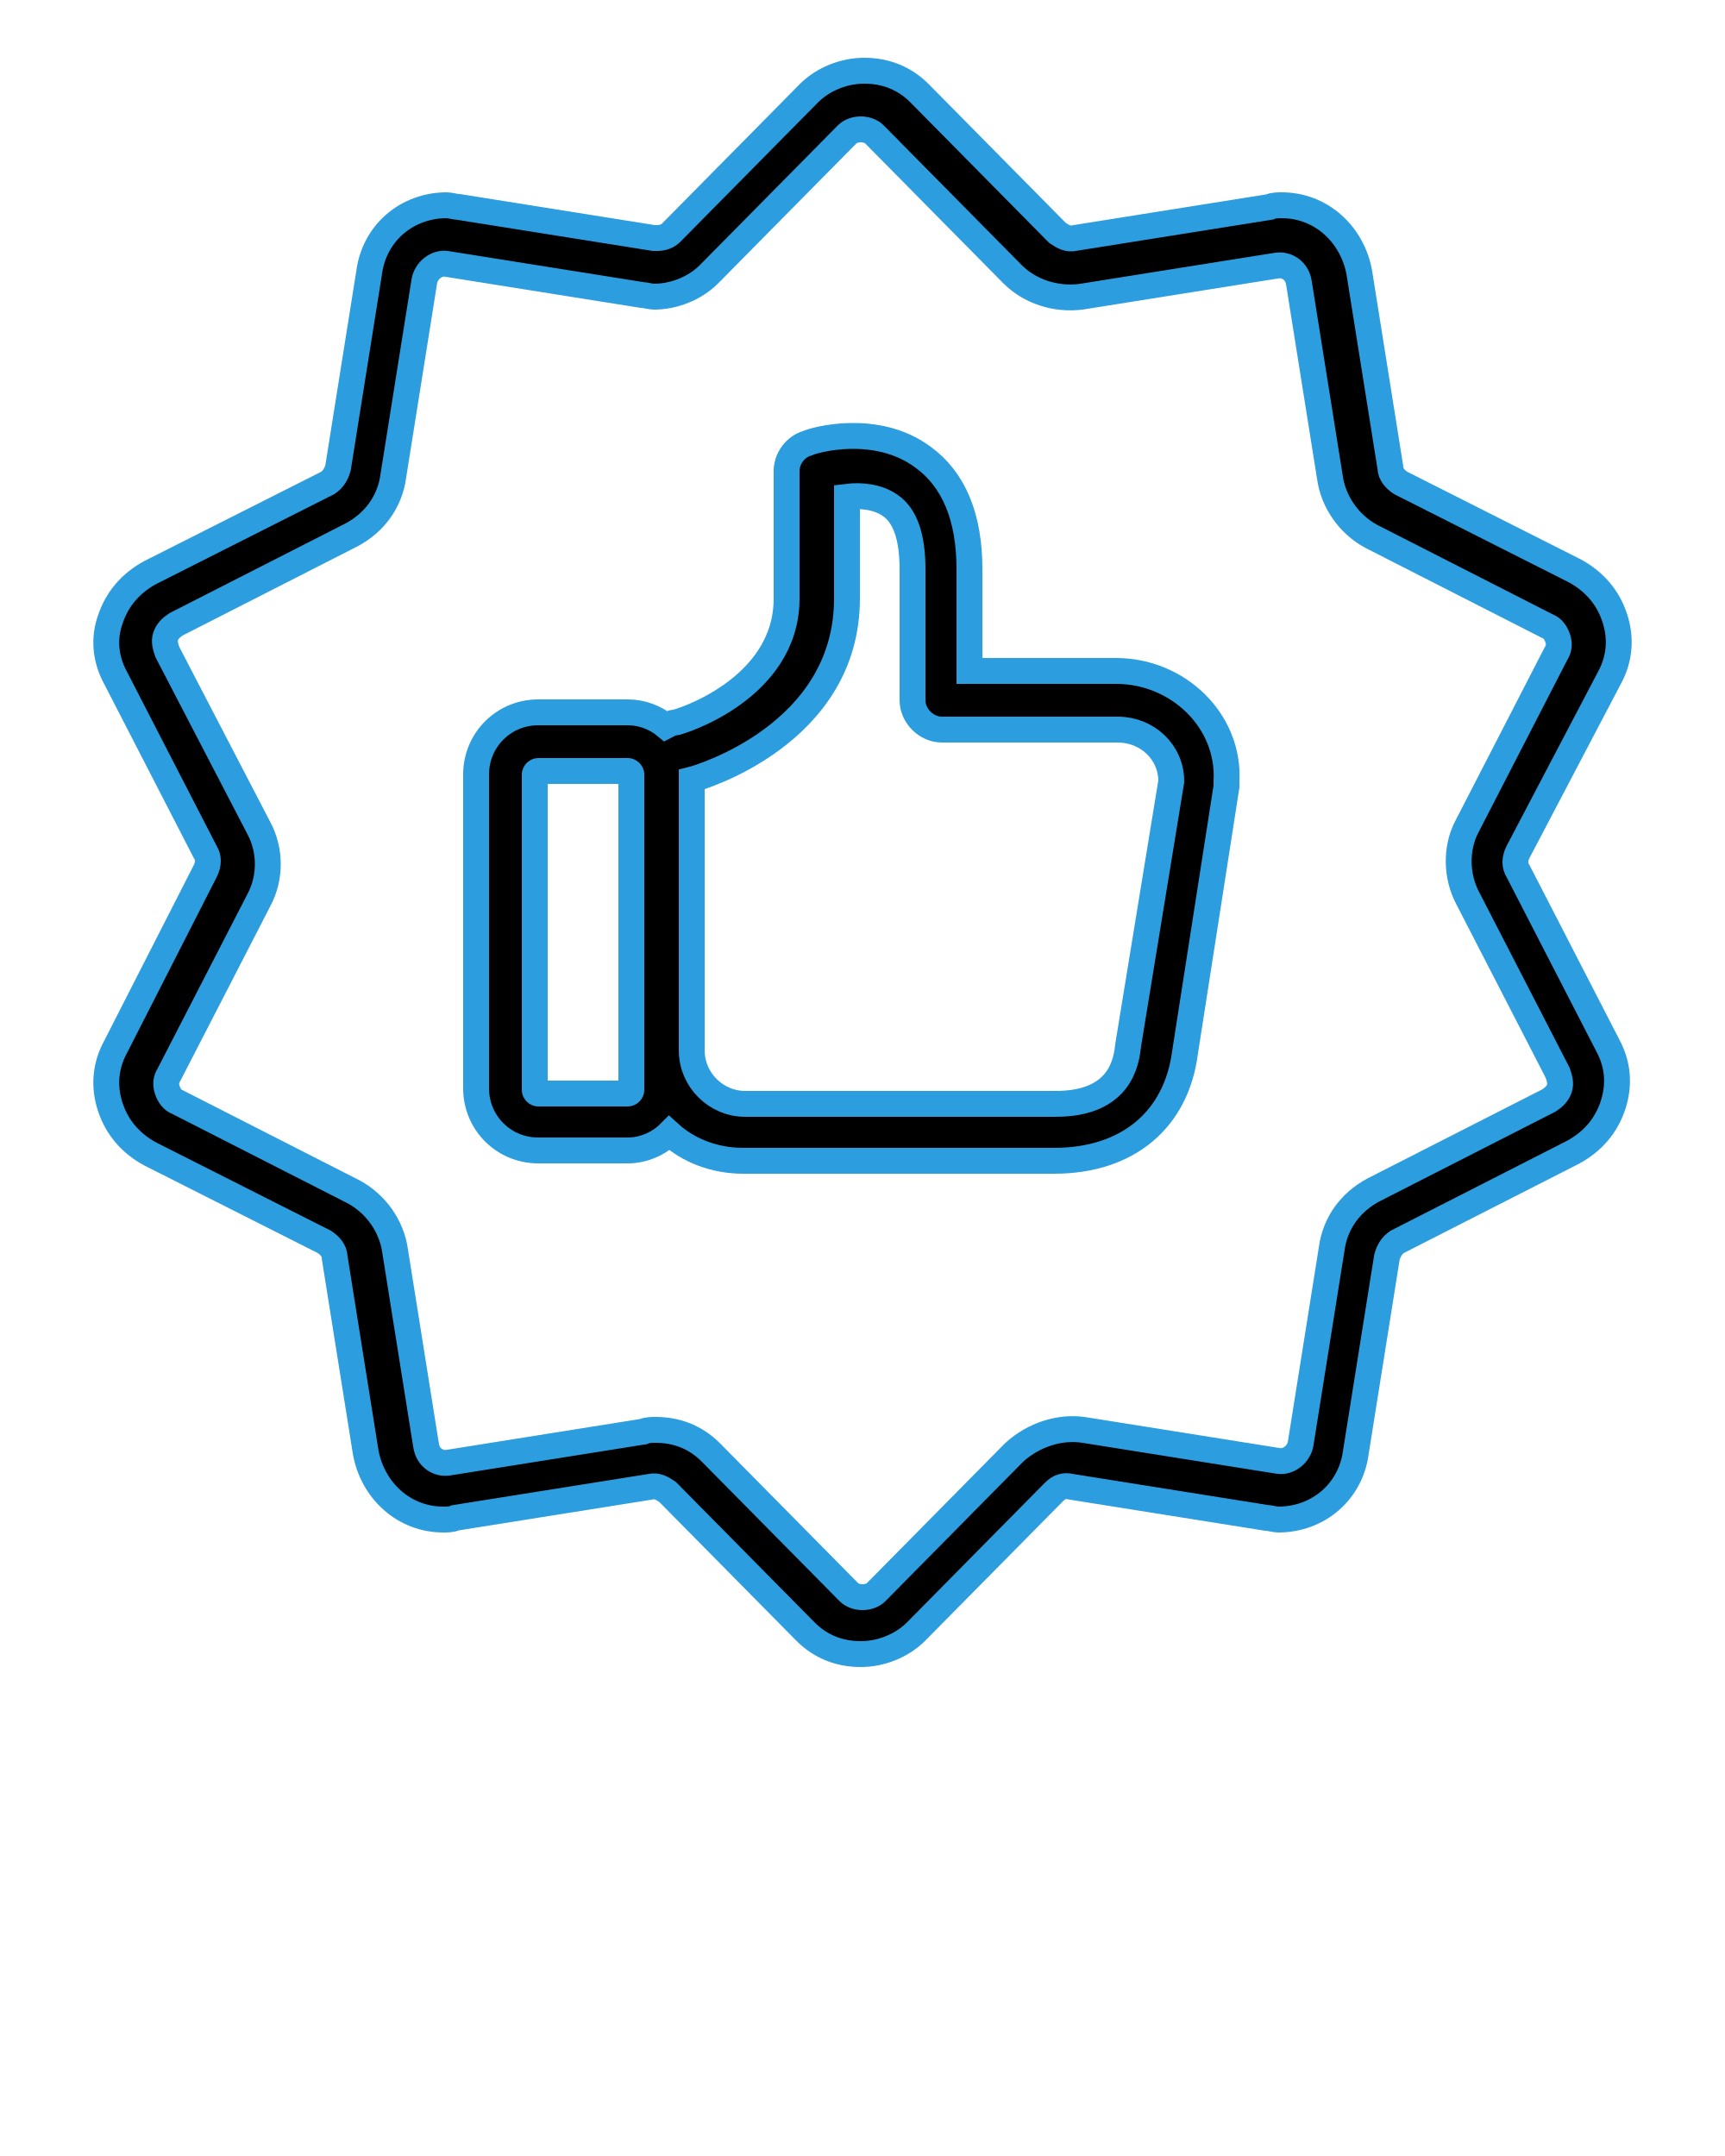
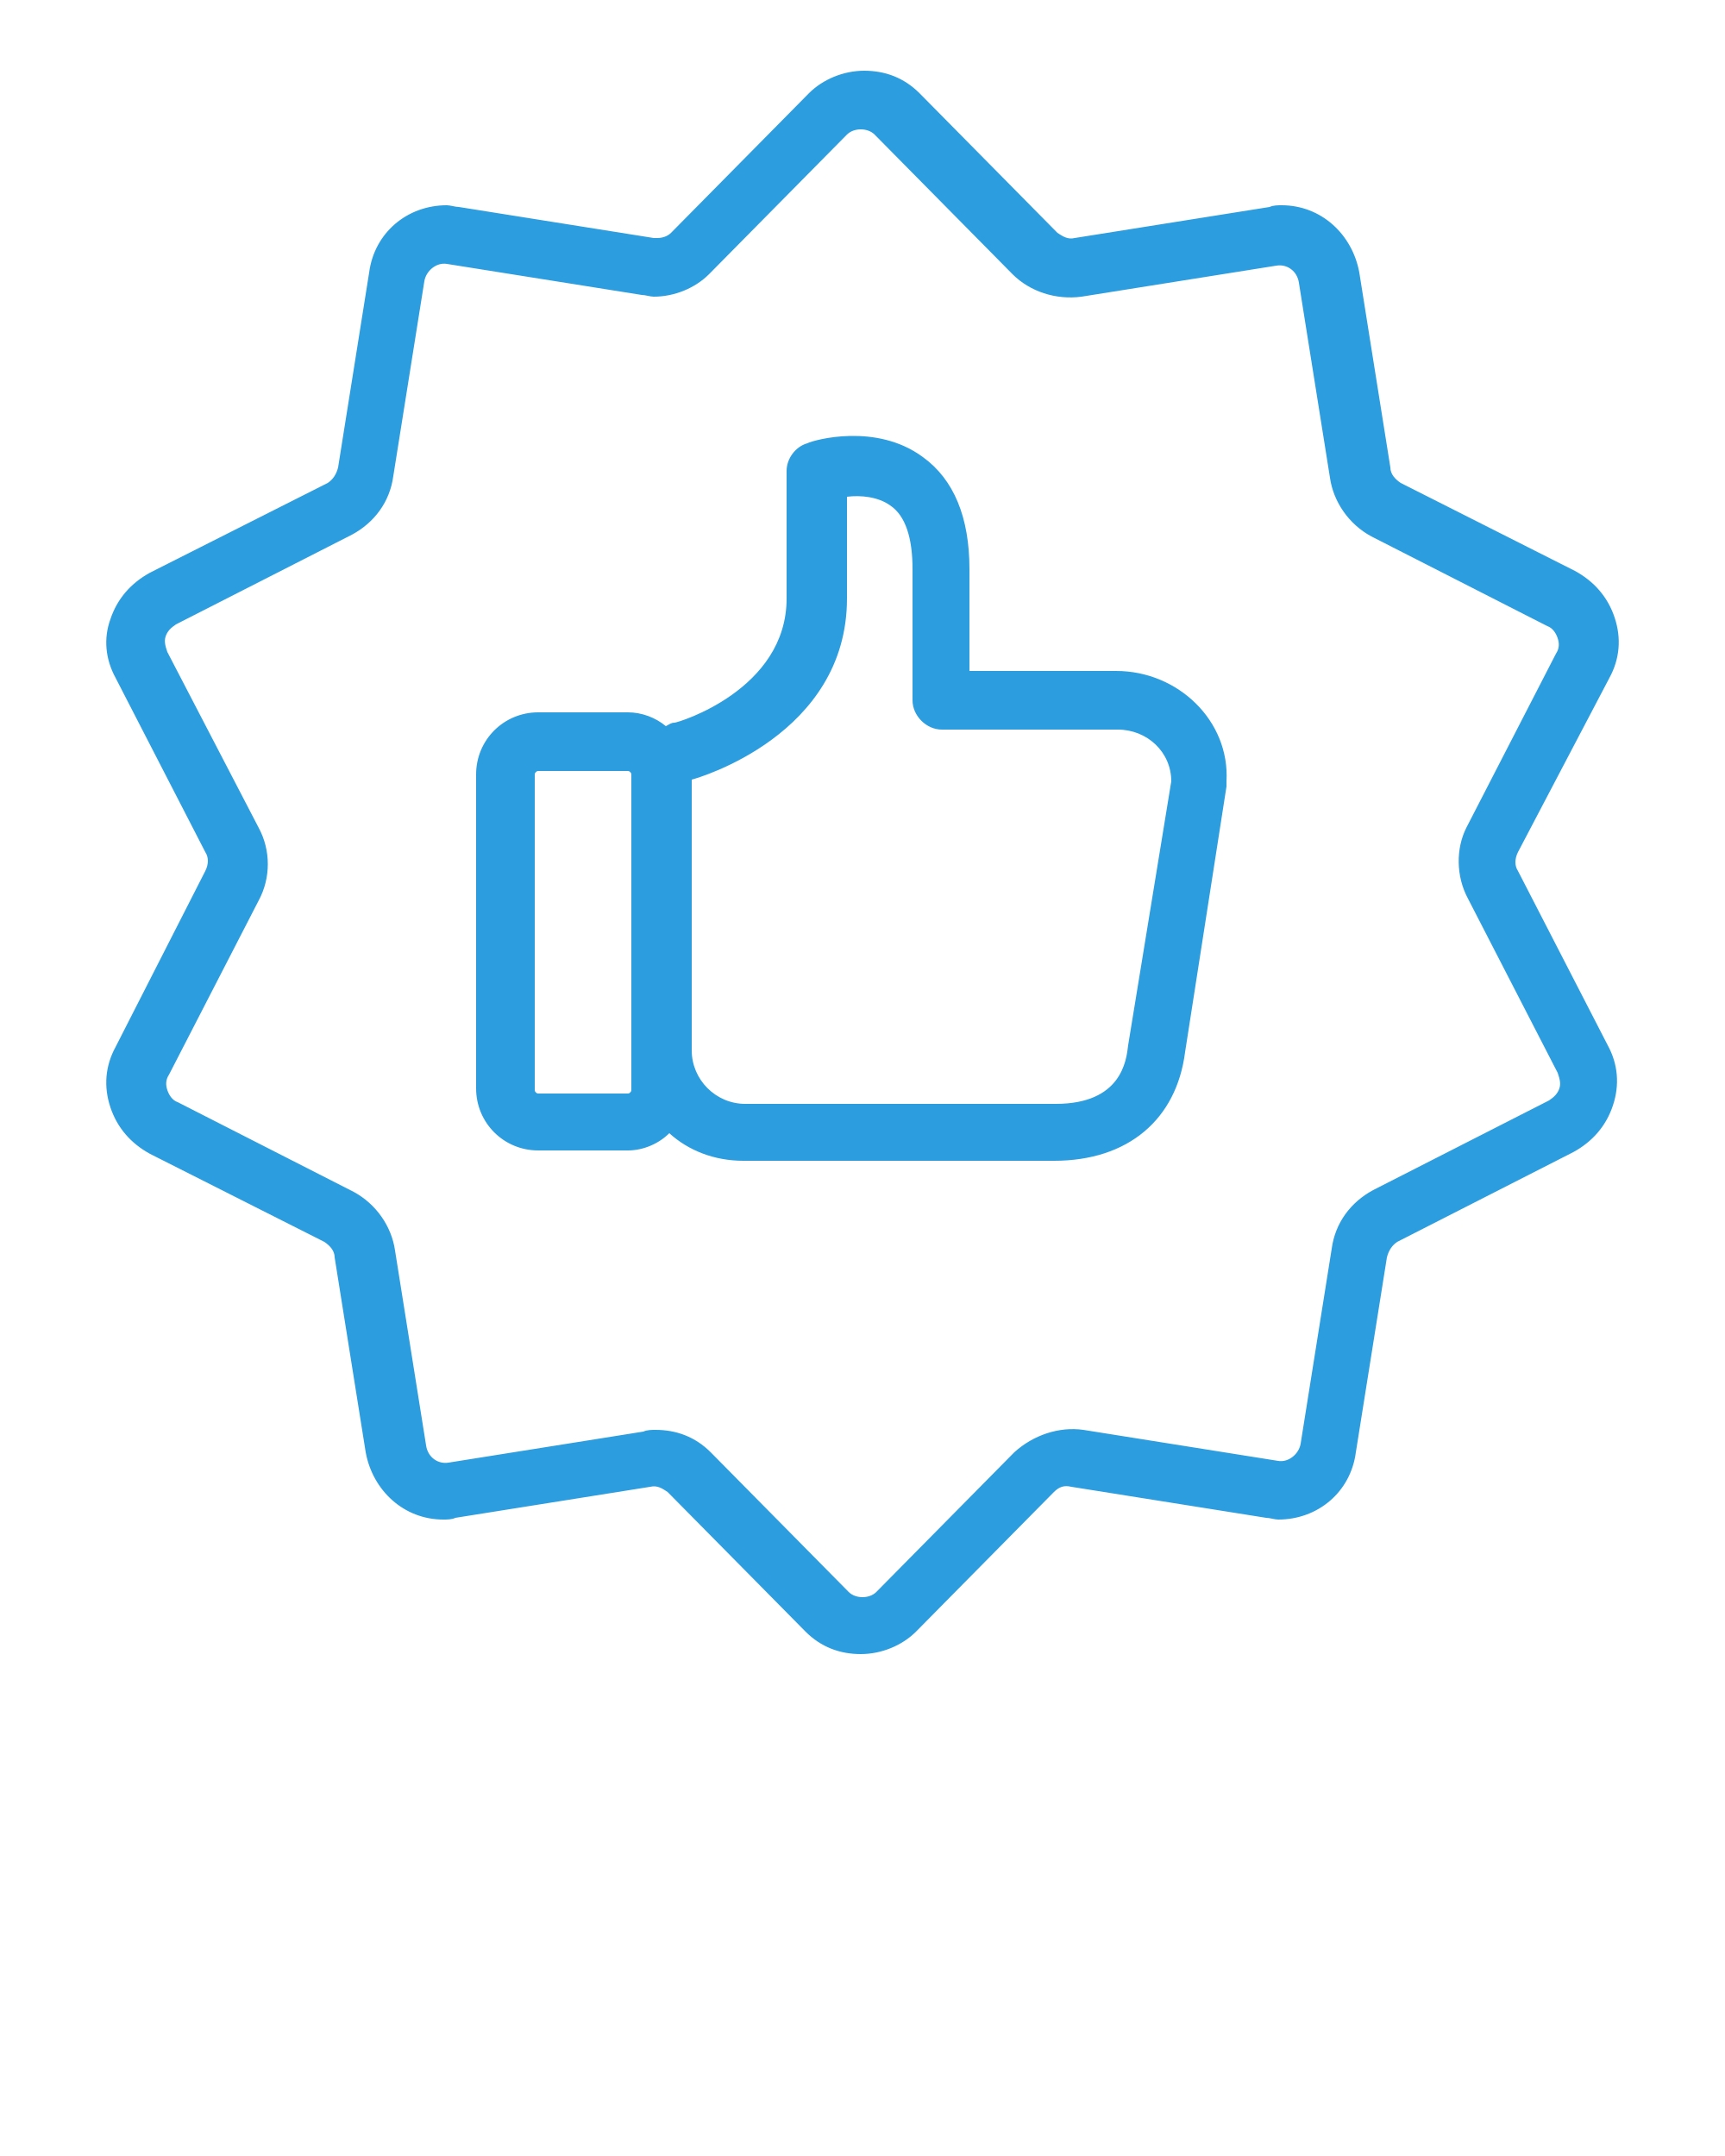
- <svg xmlns="http://www.w3.org/2000/svg" version="1.1" x="0px" y="0px" viewBox="0 0 100 125" enable-background="new 0 0 100 100" style="stroke:#2c9dde; stroke-width:1.5;" xml:space="preserve">
+ <svg xmlns="http://www.w3.org/2000/svg" fill="#2c9dde" version="1.1" x="0px" y="0px" viewBox="0 0 100 125" enable-background="new 0 0 100 100" xml:space="preserve">
  <path d="M93.3,39.3c0.6-1.1,0.7-2.3,0.3-3.5c-0.4-1.2-1.2-2.1-2.3-2.7L81.2,28c-0.3-0.2-0.6-0.5-0.6-0.9l-1.8-11.3  c-0.4-2.2-2.2-3.9-4.5-3.9c-0.2,0-0.5,0-0.7,0.1l-11.3,1.8c-0.4,0.1-0.7-0.1-1-0.3l-8-8.1c-0.9-0.9-2-1.3-3.2-1.3  c-1.2,0-2.4,0.5-3.2,1.3l-8,8.1c-0.2,0.2-0.5,0.3-0.8,0.3c-0.1,0-0.1,0-0.2,0l-11.3-1.8c-0.2,0-0.5-0.1-0.7-0.1  c-2.3,0-4.2,1.6-4.5,3.9l-1.8,11.3c-0.1,0.4-0.3,0.7-0.6,0.9L8.7,33.2c-1.1,0.6-1.9,1.5-2.3,2.7C6,37,6.1,38.2,6.7,39.3l5.2,10.1  c0.2,0.3,0.2,0.7,0,1.1L6.7,60.7C6.1,61.8,6,63,6.4,64.2c0.4,1.2,1.2,2.1,2.3,2.7L18.8,72c0.3,0.2,0.6,0.5,0.6,0.9l1.8,11.3  c0.4,2.2,2.2,3.9,4.5,3.9c0.2,0,0.5,0,0.7-0.1l11.3-1.8c0.4-0.1,0.7,0.1,1,0.3l8,8.1c0.9,0.9,2,1.3,3.2,1.3c1.2,0,2.4-0.5,3.2-1.3  l8-8.1c0.3-0.3,0.6-0.4,1-0.3l11.3,1.8c0.2,0,0.5,0.1,0.7,0.1c2.3,0,4.2-1.6,4.5-3.9l1.8-11.3c0.1-0.4,0.3-0.7,0.6-0.9l10.2-5.2  c1.1-0.6,1.9-1.5,2.3-2.7c0.4-1.2,0.3-2.4-0.3-3.5l-5.2-10.1c-0.2-0.3-0.2-0.7,0-1.1L93.3,39.3z M85.1,52.1l5.2,10.1  c0.1,0.3,0.2,0.6,0.1,0.9c-0.1,0.3-0.3,0.5-0.6,0.7L79.6,69c-1.3,0.7-2.2,1.9-2.4,3.4l-1.8,11.3c-0.1,0.6-0.7,1.1-1.3,1l-11.3-1.8  c-1.4-0.2-2.9,0.3-4,1.3l-8,8.1c-0.4,0.4-1.2,0.4-1.6,0l-8-8.1c-0.9-0.9-2-1.3-3.2-1.3c-0.2,0-0.5,0-0.7,0.1l-11.3,1.8  c-0.6,0.1-1.2-0.3-1.3-1l-1.8-11.3c-0.2-1.4-1.1-2.7-2.4-3.4l-10.2-5.2c-0.3-0.1-0.5-0.4-0.6-0.7c-0.1-0.3-0.1-0.6,0.1-0.9l5.2-10.1  c0.7-1.3,0.7-2.9,0-4.2L9.7,37.8c-0.1-0.3-0.2-0.6-0.1-0.9c0.1-0.3,0.3-0.5,0.6-0.7L20.4,31c1.3-0.7,2.2-1.9,2.4-3.4l1.8-11.3  c0.1-0.6,0.7-1.1,1.3-1l11.3,1.8c0.2,0,0.5,0.1,0.7,0.1c0,0,0,0,0,0c1.2,0,2.4-0.5,3.2-1.3l8-8.1c0.4-0.4,1.2-0.4,1.6,0l8,8.1  c1,1,2.5,1.5,4,1.3l11.3-1.8c0.6-0.1,1.2,0.3,1.3,1l1.8,11.3c0.2,1.4,1.1,2.7,2.4,3.4l10.2,5.2c0.3,0.1,0.5,0.4,0.6,0.7  c0.1,0.3,0.1,0.6-0.1,0.9l-5.2,10.1C84.4,49.2,84.4,50.8,85.1,52.1z M64.7,38.9h-8.5V33c0-3-0.9-5.2-2.7-6.5c-2.7-2-6.3-1-6.7-0.8  c-0.7,0.2-1.2,0.9-1.2,1.6v7.4c0,5.3-6.3,7.2-6.5,7.2c-0.2,0-0.3,0.1-0.5,0.2c-0.6-0.5-1.4-0.8-2.2-0.8h-5.2c-2,0-3.6,1.6-3.6,3.6  v18.2c0,2,1.6,3.6,3.6,3.6h5.2c0.9,0,1.8-0.4,2.4-1c1.1,1,2.6,1.6,4.3,1.6h18c4.3,0,7.1-2.4,7.6-6.3l2.4-15.4c0-0.1,0-0.2,0-0.3  C71.3,41.8,68.3,38.9,64.7,38.9z M36.6,63.2c0,0.1-0.1,0.2-0.2,0.2h-5.2c-0.1,0-0.2-0.1-0.2-0.2V44.9c0-0.1,0.1-0.2,0.2-0.2h5.2  c0.1,0,0.2,0.1,0.2,0.2V63.2z M65.4,60.6C65.4,60.6,65.4,60.7,65.4,60.6C65.3,61.5,65,64,61.2,64h-18c-1.7,0-3.1-1.4-3.1-3.1V45.2  c0,0,0,0,0,0c0.4-0.1,9-2.6,9-10.5v-5.9c0.8-0.1,1.8,0,2.5,0.5c0.9,0.6,1.3,1.9,1.3,3.7v7.6c0,0.9,0.8,1.7,1.7,1.7h10.2  c1.7,0,3.1,1.3,3.1,3L65.4,60.6z" />
</svg>
